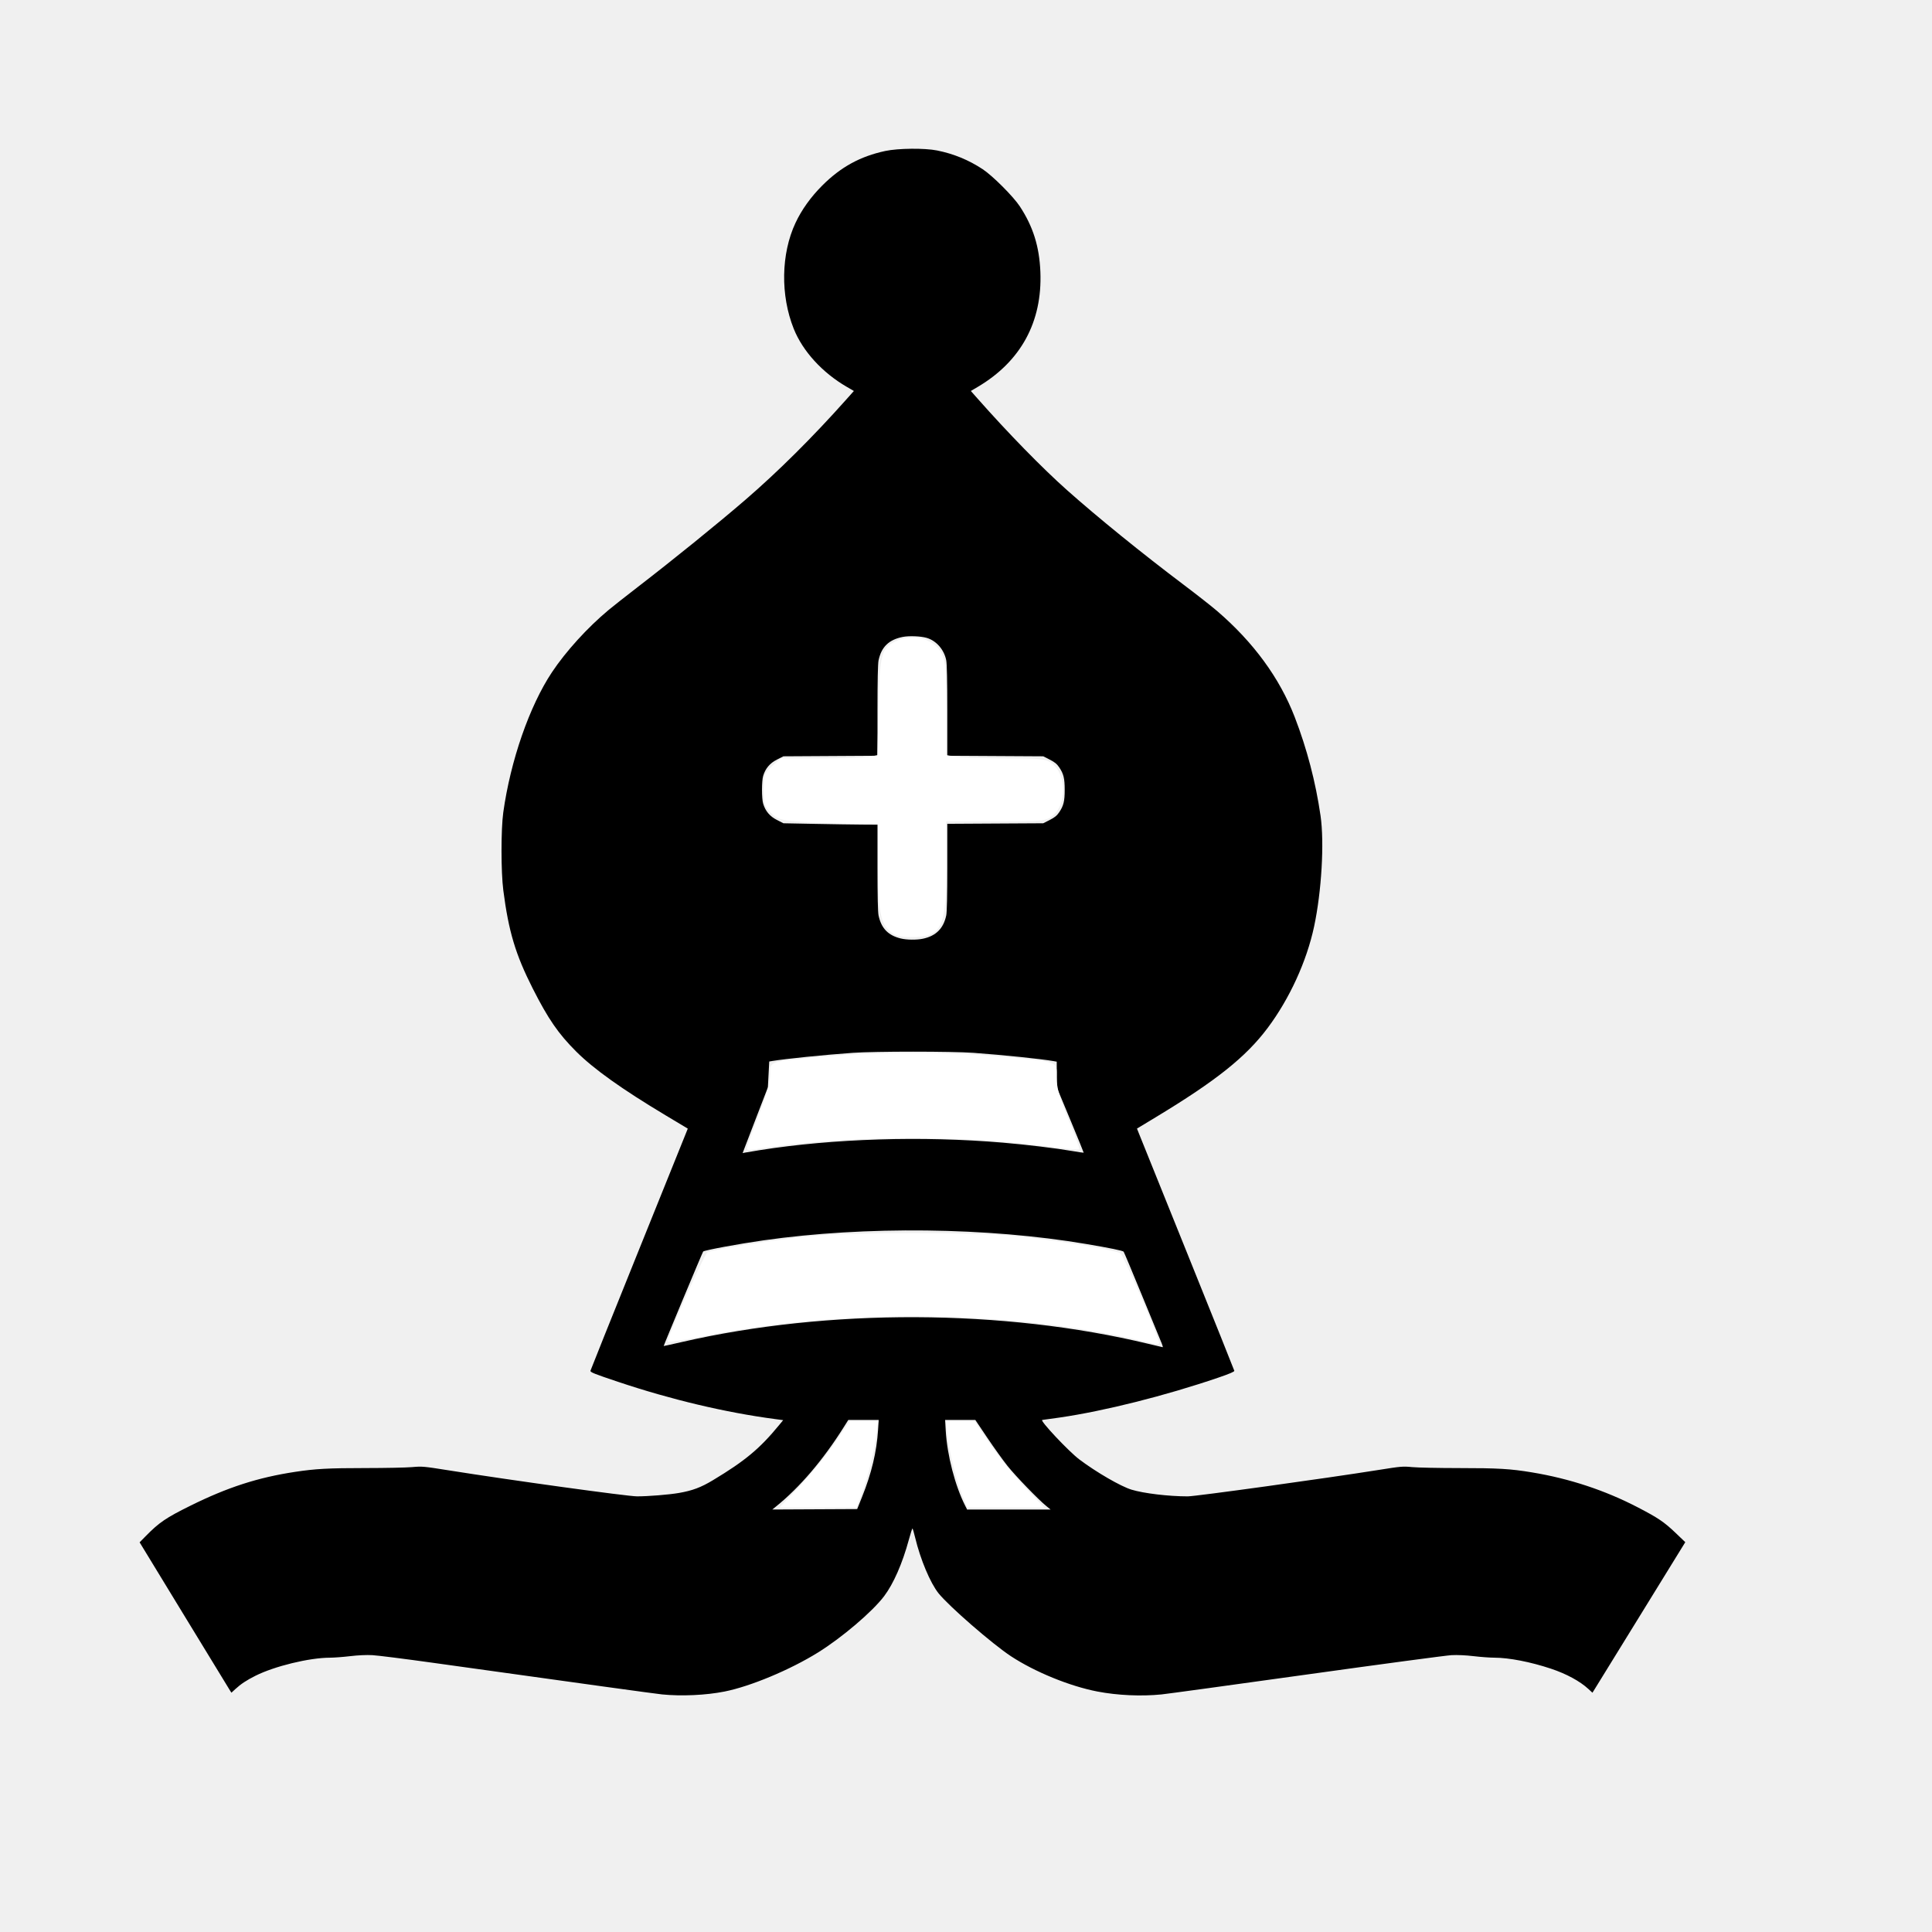
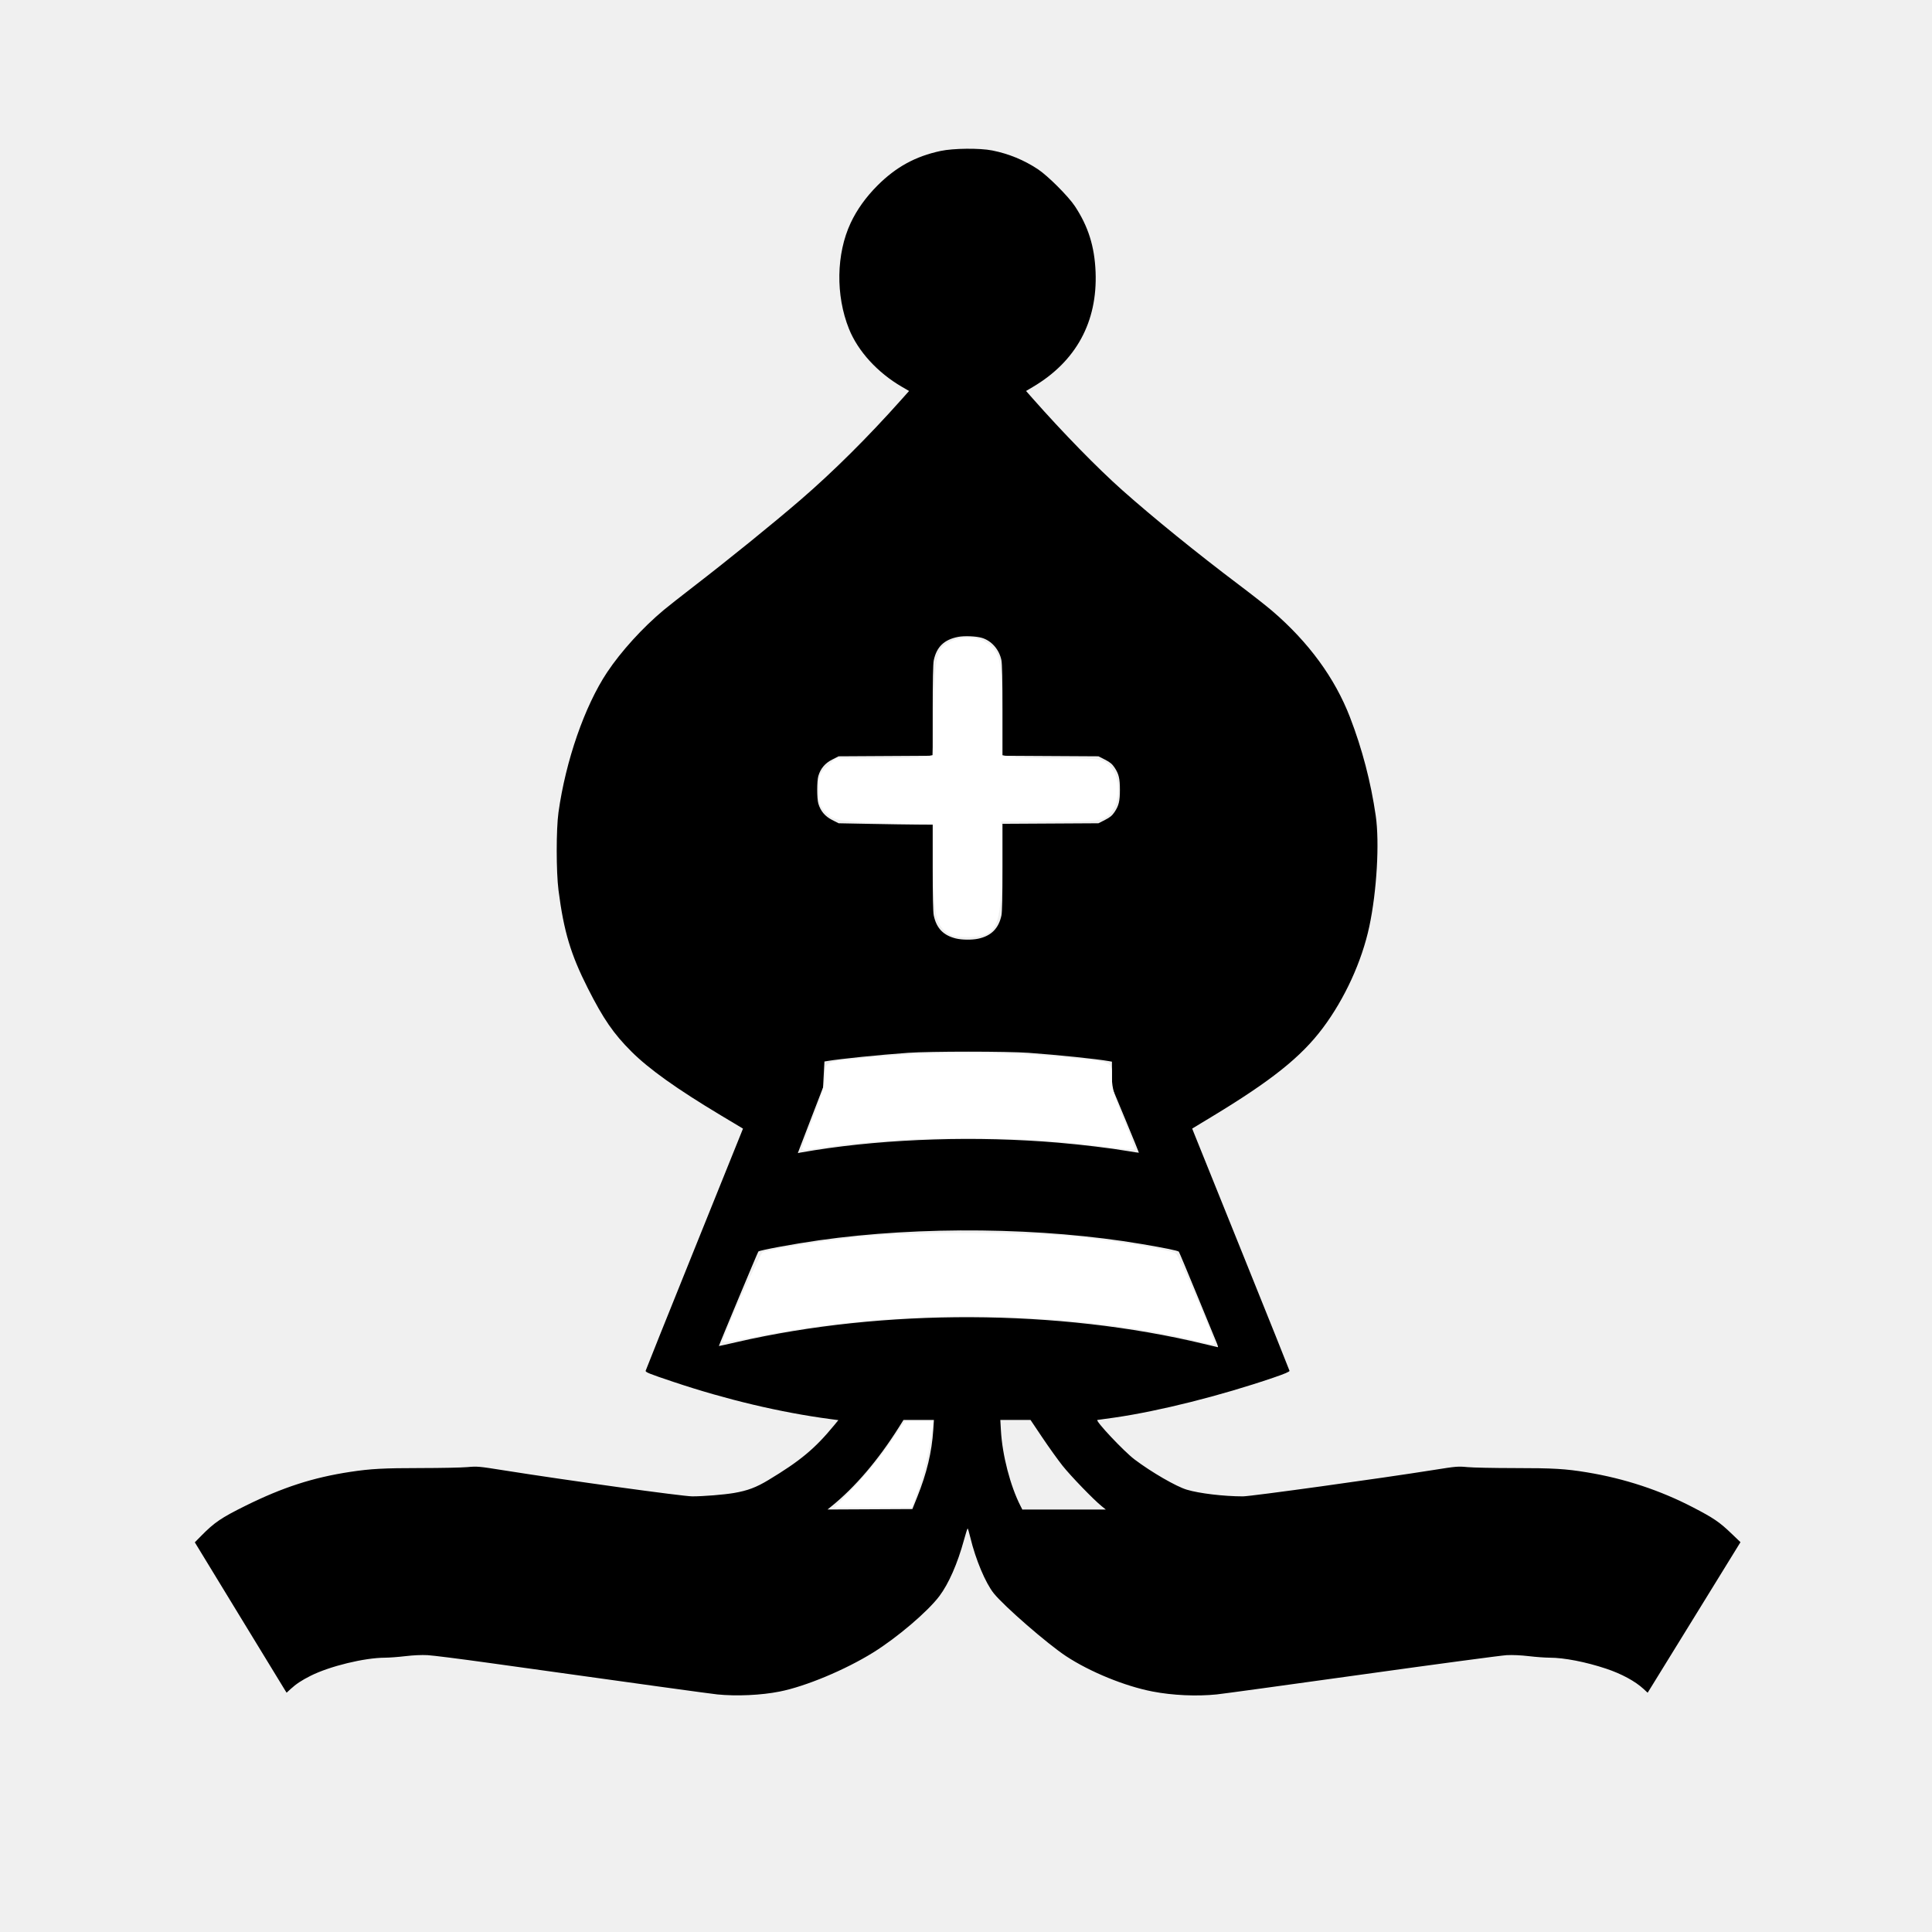
<svg xmlns="http://www.w3.org/2000/svg" width="2048" height="2048" viewBox="0 0 541.867 541.867" version="1.1" id="svg1">
  <defs id="defs1" />
-   <g id="layer1">
+   <g id="layer1" transform="translate(15.4819)">
    <path style="fill:#000000;stroke-width:0.265" d="m 185.652,475.226 c -1.894,-0.189 -20.579,-2.768 -64.161,-8.855 -7.931,-1.108 -15.61,-2.077 -17.066,-2.153 -1.653,-0.087 -3.986,0.019 -6.218,0.284 -1.965,0.233 -4.524,0.426 -5.689,0.429 -5.778,0.014 -15.51,2.381 -20.882,5.077 -2.491,1.251 -4.083,2.304 -5.625,3.724 l -1.107,1.019 -0.392,-0.613 c -0.216,-0.337 -6.009,-9.827 -12.873,-21.088 l -12.481,-20.475 1.809,-1.838 c 3.693,-3.752 5.591,-5.04 12.393,-8.41 10.459,-5.182 18.945,-7.927 29.41,-9.515 5.711,-0.867 9.339,-1.062 19.803,-1.067 5.53,-0.003 11.378,-0.122 12.996,-0.265 2.838,-0.251 3.202,-0.219 10.319,0.914 17.332,2.759 50.142,7.289 52.786,7.288 3.14,0 8.948,-0.47 11.701,-0.944 3.816,-0.658 6.204,-1.552 9.597,-3.594 9.013,-5.424 13.147,-8.87 18.565,-15.476 l 1.117,-1.361 -2.317,-0.308 c -13.91,-1.847 -29.164,-5.466 -44.003,-10.442 -6.791,-2.277 -7.804,-2.684 -7.728,-3.108 0.035,-0.194 5.97,-14.997 13.189,-32.896 7.219,-17.899 13.346,-33.098 13.616,-33.776 l 0.49,-1.233 -6.27,-3.76 c -12.261,-7.352 -20.099,-12.945 -25.02,-17.853 -5.011,-4.998 -7.877,-9.158 -12.212,-17.726 -4.828,-9.543 -6.752,-15.969 -8.238,-27.517 -0.664,-5.154 -0.668,-17.108 -0.009,-21.828 2.028,-14.514 7.339,-29.815 13.637,-39.293 3.891,-5.855 10.021,-12.595 15.914,-17.496 1.237,-1.029 4.928,-3.935 8.202,-6.459 10.11,-7.792 22.547,-17.871 30.163,-24.442 9.192,-7.931 18.859,-17.541 28.266,-28.098 l 2.151,-2.414 -2.046,-1.19 c -6.821,-3.968 -12.292,-9.966 -14.811,-16.238 -3.77,-9.389 -3.579,-21.041 0.486,-29.717 1.732,-3.696 4.286,-7.263 7.503,-10.479 5.2,-5.197 10.637,-8.178 17.678,-9.69 3.594,-0.772 11.029,-0.845 14.53,-0.142 4.647,0.933 8.846,2.658 12.784,5.253 2.784,1.835 8.577,7.627 10.411,10.411 3.725,5.654 5.487,11.265 5.775,18.389 0.566,14.026 -5.473,25.111 -17.579,32.266 l -1.922,1.136 1.782,2.018 c 8.611,9.752 18.252,19.622 25.212,25.811 8.643,7.685 21.039,17.738 32.78,26.584 3.55,2.674 7.717,5.946 9.26,7.27 10.216,8.764 17.574,18.815 21.811,29.798 3.423,8.87 5.857,18.179 7.232,27.649 1.093,7.527 0.294,21.25 -1.808,31.089 -2.087,9.764 -6.886,20.24 -13.03,28.443 -6.088,8.128 -14.409,14.769 -31.298,24.98 l -5.347,3.233 0.492,1.24 c 0.271,0.682 6.399,15.884 13.618,33.783 7.22,17.899 13.155,32.708 13.19,32.909 0.044,0.253 -1.343,0.846 -4.498,1.923 -14.834,5.065 -31.948,9.368 -44.519,11.193 -2.547,0.37 -4.727,0.673 -4.846,0.673 -0.882,0.004 7.383,8.806 10.412,11.088 4.75,3.579 11.595,7.543 14.613,8.461 3.458,1.052 10.414,1.883 15.775,1.883 2.218,0 38.776,-5.06 53.452,-7.399 6.405,-1.021 6.854,-1.059 9.525,-0.805 1.542,0.146 7.387,0.267 12.99,0.269 11.135,0.003 14.488,0.2 20.56,1.204 10.561,1.747 20.491,5.028 29.711,9.817 5.709,2.965 7.393,4.106 10.624,7.195 l 2.684,2.566 -12.387,20.1 c -6.813,11.055 -12.671,20.556 -13.019,21.112 l -0.633,1.012 -1.167,-1.076 c -2.35,-2.166 -6.158,-4.227 -10.461,-5.662 -5.691,-1.897 -11.79,-3.086 -15.857,-3.089 -1.237,0 -3.856,-0.192 -5.821,-0.425 -2.223,-0.264 -4.571,-0.371 -6.218,-0.285 -1.455,0.076 -19.731,2.523 -40.614,5.437 -20.882,2.915 -39.201,5.425 -40.708,5.577 -5.667,0.575 -12.374,0.272 -18.008,-0.814 -7.747,-1.493 -17.564,-5.505 -24.255,-9.911 -5.23,-3.444 -17.359,-13.985 -20.281,-17.625 -2.323,-2.895 -5.097,-9.496 -6.566,-15.622 -0.34,-1.419 -0.684,-2.579 -0.765,-2.578 -0.081,0 -0.544,1.459 -1.029,3.241 -1.8,6.605 -4.279,12.257 -6.906,15.744 -3.275,4.347 -11.845,11.644 -18.587,15.828 -7.827,4.857 -18.913,9.485 -26.185,10.93 -5.221,1.038 -12.065,1.351 -17.553,0.803 z m 56.138,-55.411 c 2.661,-6.63 4.08,-12.574 4.48,-18.76 l 0.181,-2.804 h -4.265 -4.265 l -1.264,2.009 c -5.812,9.242 -12.328,16.878 -18.993,22.259 l -1.056,0.853 11.901,-0.059 11.901,-0.059 z m 51.679,2.597 c -2.279,-1.846 -8.648,-8.438 -10.945,-11.329 -1.272,-1.601 -3.812,-5.143 -5.644,-7.871 l -3.332,-4.961 h -4.235 -4.235 l 0.172,3.013 c 0.394,6.892 2.633,15.514 5.48,21.093 l 0.525,1.029 11.702,-0.005 11.702,-0.005 z m 32.4,-45.526 c -0.229,-0.546 -2.689,-6.529 -5.467,-13.295 -2.778,-6.767 -5.142,-12.406 -5.253,-12.531 -0.259,-0.293 -3.785,-1.019 -10.435,-2.148 -27.624,-4.69 -62.063,-5.088 -90.487,-1.046 -7.027,0.999 -16.643,2.779 -17.013,3.149 -0.173,0.173 -11.143,26.434 -11.072,26.506 0.021,0.021 2.241,-0.468 4.933,-1.088 41.273,-9.503 90.373,-9.32 131.101,0.489 2.037,0.491 3.795,0.907 3.906,0.924 0.111,0.018 0.015,-0.414 -0.214,-0.96 z M 213.036,322.591 c 20.689,-3.269 45.549,-4.04 68.218,-2.114 6.731,0.572 14.822,1.548 19.597,2.365 1.671,0.286 3.063,0.493 3.093,0.46 0.03,-0.033 -1.655,-4.167 -3.742,-9.188 l -3.796,-9.128 -0.012,-3.609 -0.012,-3.609 -0.86,-0.154 c -3.449,-0.617 -14.005,-1.709 -22.556,-2.333 -5.926,-0.432 -27.667,-0.433 -33.734,-5.2e-4 -8.131,0.579 -18.941,1.677 -22.656,2.301 l -0.828,0.139 -0.192,3.632 -0.192,3.632 -2.907,7.541 c -1.599,4.147 -3.192,8.294 -3.54,9.214 l -0.633,1.674 0.723,-0.151 c 0.398,-0.083 2.212,-0.386 4.031,-0.673 z m 45.826,-59.31 c 3.655,-0.775 5.754,-2.875 6.529,-6.529 0.195,-0.921 0.297,-5.571 0.297,-13.549 v -12.146 l 13.455,-0.077 13.455,-0.077 1.825,-0.928 c 1.411,-0.718 2.019,-1.218 2.681,-2.207 1.205,-1.8 1.513,-3.073 1.513,-6.257 0,-3.184 -0.308,-4.457 -1.513,-6.257 -0.662,-0.989 -1.27,-1.49 -2.681,-2.207 l -1.825,-0.928 -13.455,-0.077 -13.455,-0.077 V 199.317 c 0,-8.447 -0.101,-13.146 -0.303,-14.154 -0.597,-2.972 -2.779,-5.469 -5.471,-6.258 -1.659,-0.487 -4.934,-0.619 -6.706,-0.27 -3.906,0.769 -6,2.792 -6.802,6.574 -0.196,0.926 -0.297,5.709 -0.297,14.078 v 12.675 l -13.19,0.078 -13.19,0.078 -1.825,0.928 c -1.997,1.016 -3.24,2.491 -3.866,4.586 -0.424,1.421 -0.424,6.336 0,7.756 0.625,2.095 1.869,3.571 3.866,4.586 l 1.825,0.928 8.891,0.174 c 4.89,0.095 10.825,0.185 13.19,0.198 l 4.299,0.025 v 12.026 c 0,7.888 0.102,12.508 0.297,13.428 0.761,3.592 2.669,5.582 6.185,6.453 1.699,0.421 4.484,0.454 6.271,0.075 z" id="path1" />
  </g>
-   <path style="fill:#ffffff;stroke-width:0.737" d="m 209.759,320.989 c 0.304,-0.972 1.835,-5.065 3.401,-9.097 1.724,-4.436 2.849,-8.579 2.849,-10.492 0,-3.82 -0.788,-3.556 15.047,-5.039 14.938,-1.399 35.206,-1.4 49.829,-0.003 16.463,1.574 15.482,1.203 15.482,5.856 0,2.945 0.808,5.815 3.334,11.844 1.833,4.376 3.189,8.101 3.013,8.277 -0.176,0.176 -4.406,-0.209 -9.399,-0.857 -25.397,-3.295 -57.505,-2.994 -80.892,0.759 -3.143,0.504 -3.204,0.475 -2.664,-1.25 z" id="path2" />
-   <path style="fill:#ffffff;stroke-width:0.737" d="m 187.257,376.287 c 0,-1.468 10.266,-24.537 11.134,-25.017 1.499,-0.831 17.987,-3.438 28.677,-4.534 11.697,-1.2 47.06,-1.194 58.241,0.01 12.679,1.365 27.854,3.888 29.02,4.825 0.901,0.725 10.791,23.782 10.791,25.158 0,0.29 -0.912,0.297 -2.027,0.016 -36.823,-9.267 -85.69,-10.035 -125.826,-1.977 -5.505,1.105 -10.009,1.789 -10.009,1.519 z" id="path3" />
-   <path style="fill:#ffffff;stroke-width:0.737" d="m 249.525,261.144 c -2.604,-2.24 -3.218,-5.85 -3.257,-19.147 l -0.032,-10.874 -7.188,-0.069 c -3.953,-0.038 -10.249,-0.287 -13.991,-0.553 -6.115,-0.435 -7.008,-0.689 -8.835,-2.516 -1.772,-1.773 -2.031,-2.605 -2.031,-6.522 0,-4.135 0.189,-4.66 2.395,-6.631 l 2.395,-2.14 h 11.323 c 6.228,0 12.324,-0.2 13.548,-0.445 l 2.225,-0.445 0.317,-13.378 c 0.351,-14.814 0.821,-16.68 4.663,-18.503 5.044,-2.394 11.086,-0.787 13.114,3.487 1.006,2.12 1.233,4.967 1.233,15.48 v 12.882 l 2.304,0.461 c 1.267,0.253 7.526,0.461 13.908,0.461 10.589,0 11.773,0.132 13.529,1.514 4.061,3.194 4.061,11.472 0,14.666 -1.787,1.406 -2.92,1.514 -15.833,1.514 h -13.908 v 12.557 c 0,17.336 -1.243,19.882 -9.707,19.882 -3.328,0 -4.631,-0.355 -6.172,-1.68 z" id="path4" />
-   <path style="fill:#ffffff;stroke-width:0.737" d="m 270.16,420.039 c -1.714,-4.077 -3.864,-12.488 -4.43,-17.325 l -0.496,-4.239 h 4.007 4.007 l 4.371,6.451 c 2.404,3.548 6.821,9.022 9.815,12.164 l 5.444,5.714 h -10.778 -10.778 z" id="path5" />
-   <path style="fill:#ffffff;stroke-width:0.737" d="m 224.218,416.933 c 3.096,-3.232 7.551,-8.708 9.901,-12.167 l 4.273,-6.29 h 3.967 3.967 l -0.483,3.502 c -0.779,5.644 -2.351,12.114 -4.039,16.625 l -1.572,4.202 -10.821,0.003 -10.821,0.003 z" id="path6" />
+   <path style="fill:#ffffff;stroke-width:0.737" d="m 265.007,261.144 c -2.604,-2.24 -3.218,-5.85 -3.257,-19.147 l -0.032,-10.874 -7.188,-0.069 c -3.953,-0.038 -10.249,-0.287 -13.991,-0.553 -6.115,-0.435 -7.008,-0.689 -8.835,-2.516 -1.772,-1.773 -2.031,-2.605 -2.031,-6.522 0,-4.135 0.189,-4.66 2.395,-6.631 l 2.395,-2.14 h 11.323 c 6.228,0 12.324,-0.2 13.548,-0.445 l 2.225,-0.445 0.317,-13.378 c 0.351,-14.814 0.821,-16.68 4.663,-18.503 5.044,-2.394 11.086,-0.787 13.114,3.487 1.006,2.12 1.233,4.967 1.233,15.48 v 12.882 l 2.304,0.461 c 1.267,0.253 7.526,0.461 13.908,0.461 10.589,0 11.773,0.132 13.529,1.514 4.061,3.194 4.061,11.472 0,14.666 -1.787,1.406 -2.92,1.514 -15.833,1.514 h -13.908 v 12.557 c 0,17.336 -1.243,19.882 -9.707,19.882 -3.328,0 -4.631,-0.355 -6.172,-1.68 z" id="path2" />
+   <path style="fill:#ffffff;stroke-width:0.737" d="m 225.241,320.989 c 0.304,-0.972 1.835,-5.065 3.401,-9.097 1.724,-4.436 2.849,-8.579 2.849,-10.492 0,-3.82 -0.788,-3.556 15.047,-5.039 14.938,-1.399 35.206,-1.4 49.829,-0.003 16.463,1.574 15.482,1.203 15.482,5.856 0,2.945 0.808,5.815 3.334,11.844 1.833,4.376 3.189,8.101 3.013,8.277 -0.176,0.176 -4.406,-0.209 -9.399,-0.857 -25.397,-3.295 -57.505,-2.994 -80.892,0.759 -3.143,0.504 -3.204,0.475 -2.664,-1.25 z" id="path3" />
+   <path style="fill:#ffffff;stroke-width:0.737" d="m 202.739,376.287 c 0,-1.468 10.266,-24.537 11.134,-25.017 1.499,-0.831 17.987,-3.438 28.677,-4.534 11.697,-1.2 47.06,-1.194 58.241,0.01 12.679,1.365 27.854,3.888 29.02,4.825 0.901,0.725 10.791,23.782 10.791,25.158 0,0.29 -0.912,0.297 -2.027,0.016 -36.823,-9.267 -85.69,-10.035 -125.826,-1.977 -5.505,1.105 -10.009,1.789 -10.009,1.519 z" id="path4" />
+   <path style="fill:#ffffff;stroke-width:0.737" d="m 239.7,416.933 c 3.096,-3.232 7.551,-8.708 9.901,-12.167 l 4.273,-6.29 h 3.967 3.967 l -0.483,3.502 c -0.779,5.644 -2.351,12.114 -4.039,16.625 l -1.572,4.202 -10.821,0.003 -10.821,0.003 z" id="path5" />
</svg>
